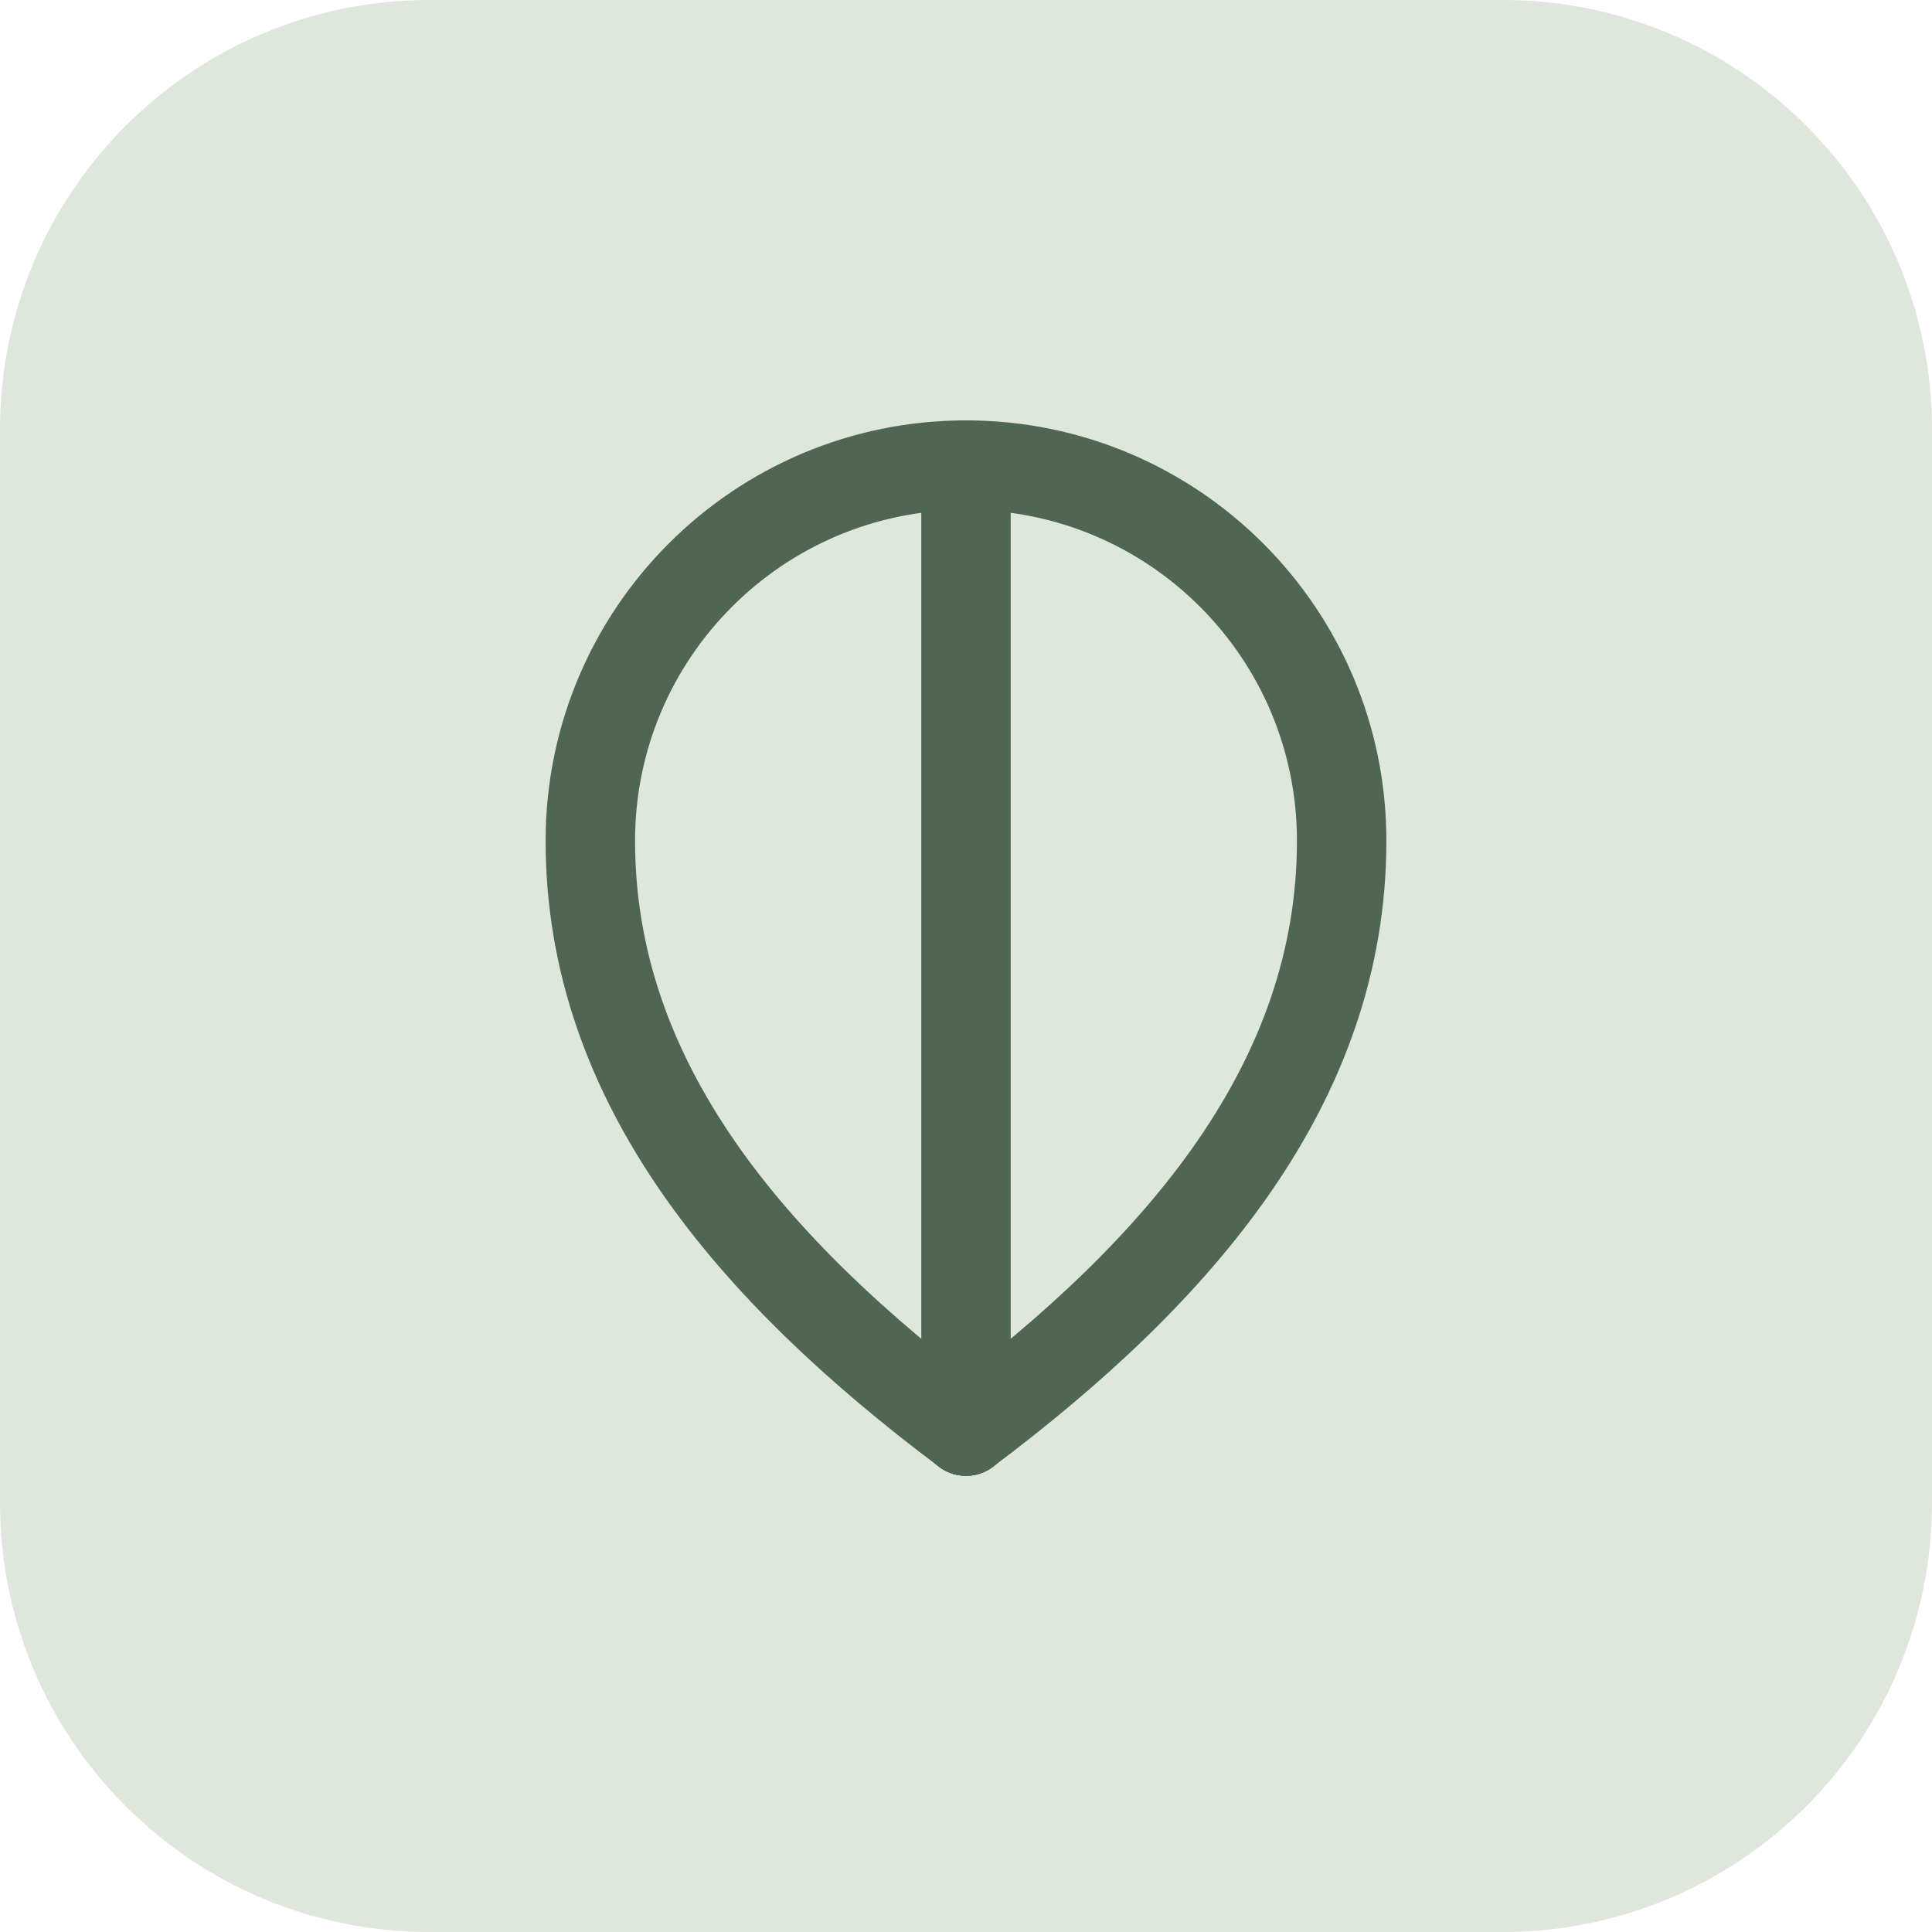
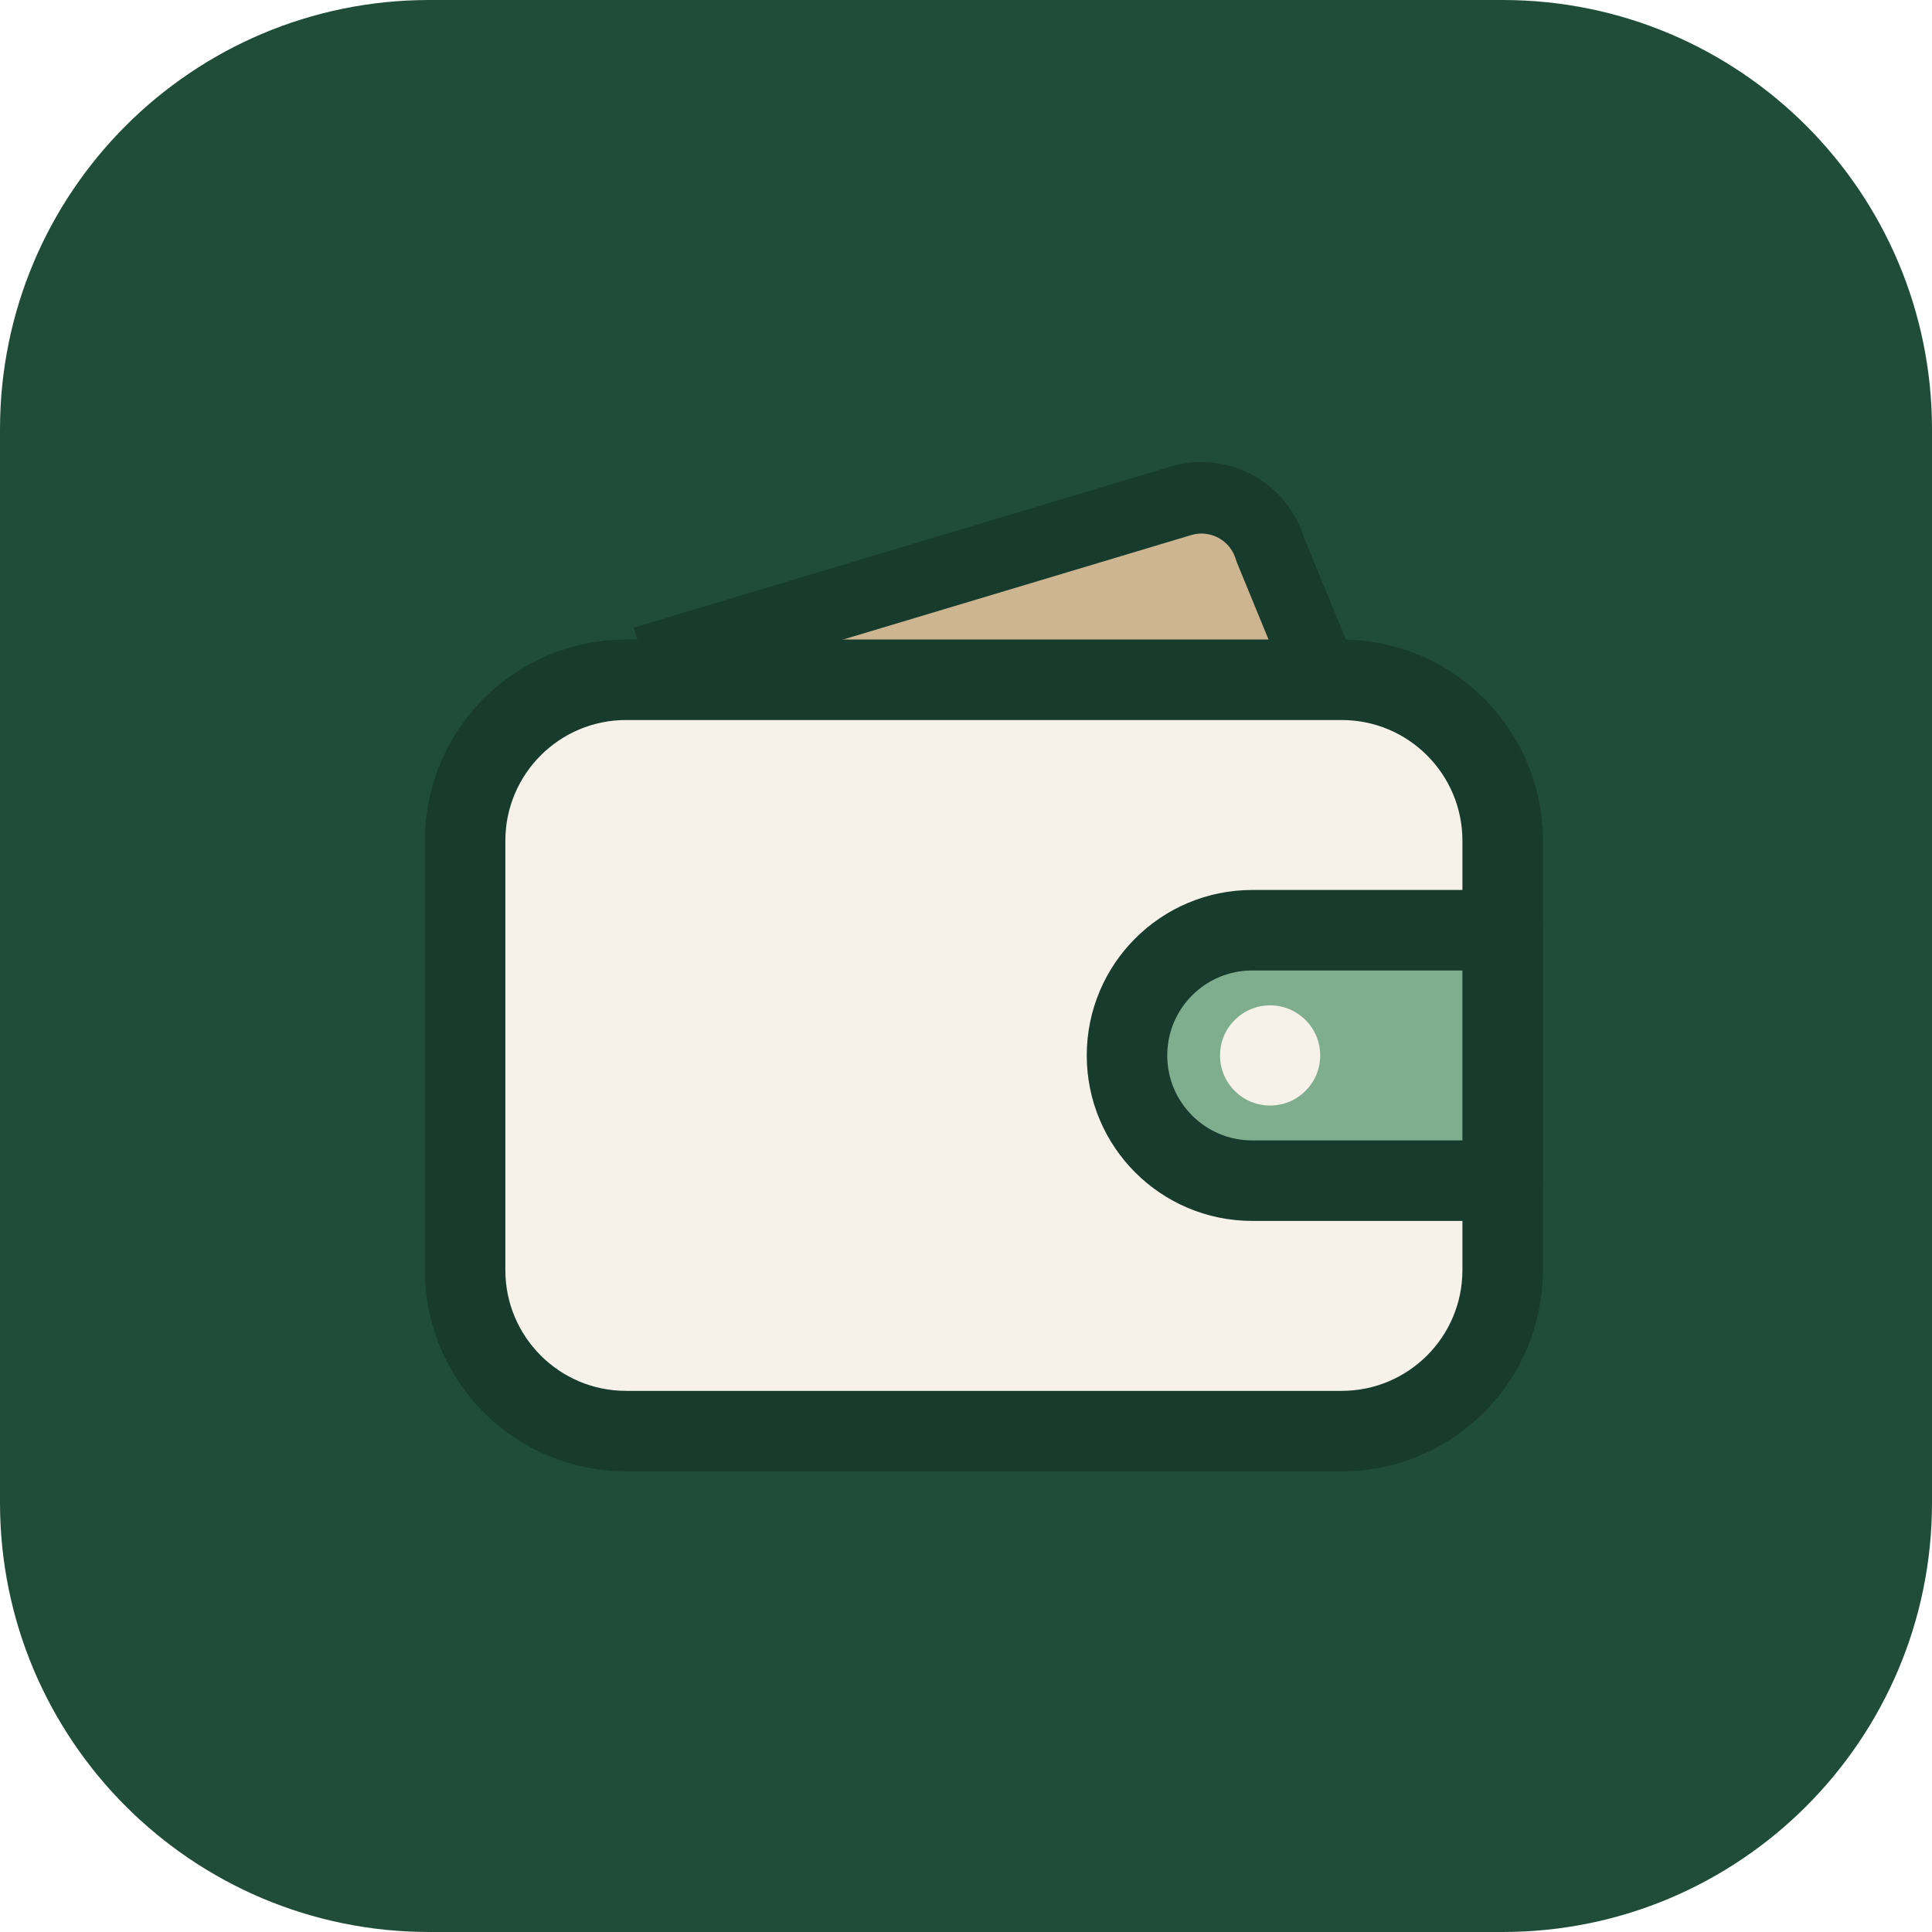
<svg xmlns="http://www.w3.org/2000/svg" viewBox="0 0 108 108">
-   <rect width="108" height="108" rx="24" fill="#DFE6DC" />
-   <g fill="none" stroke="#4F6653" stroke-width="5" stroke-linecap="round" stroke-linejoin="round">
-     <path d="M54 80c-12-9-21-19.5-21-33a21 21 0 0 1 21-21" />
-     <path d="M54 80c12-9 21-19.5 21-33a21 21 0 0 0-21-21" />
-     <path d="M54 26v54" />
-   </g>
+   <rect width="108" height="108" rx="24" fill="#1F4D3A" />
+   <path d="M36 37l30-9a4 4 0 0 1 5 2.7L74 38" fill="#CDB591" stroke="#173B2D" stroke-width="4" stroke-linejoin="round" />
+   <rect x="26" y="38" width="58" height="42" rx="9" fill="#F7F2E9" stroke="#173B2D" stroke-width="4.5" />
+   <path d="M84 52H70a7 7 0 0 0 0 14h14z" fill="#7FAE8E" stroke="#173B2D" stroke-width="4.5" stroke-linejoin="round" />
+   <circle cx="71" cy="59" r="2.8" fill="#F7F2E9" />
</svg>
